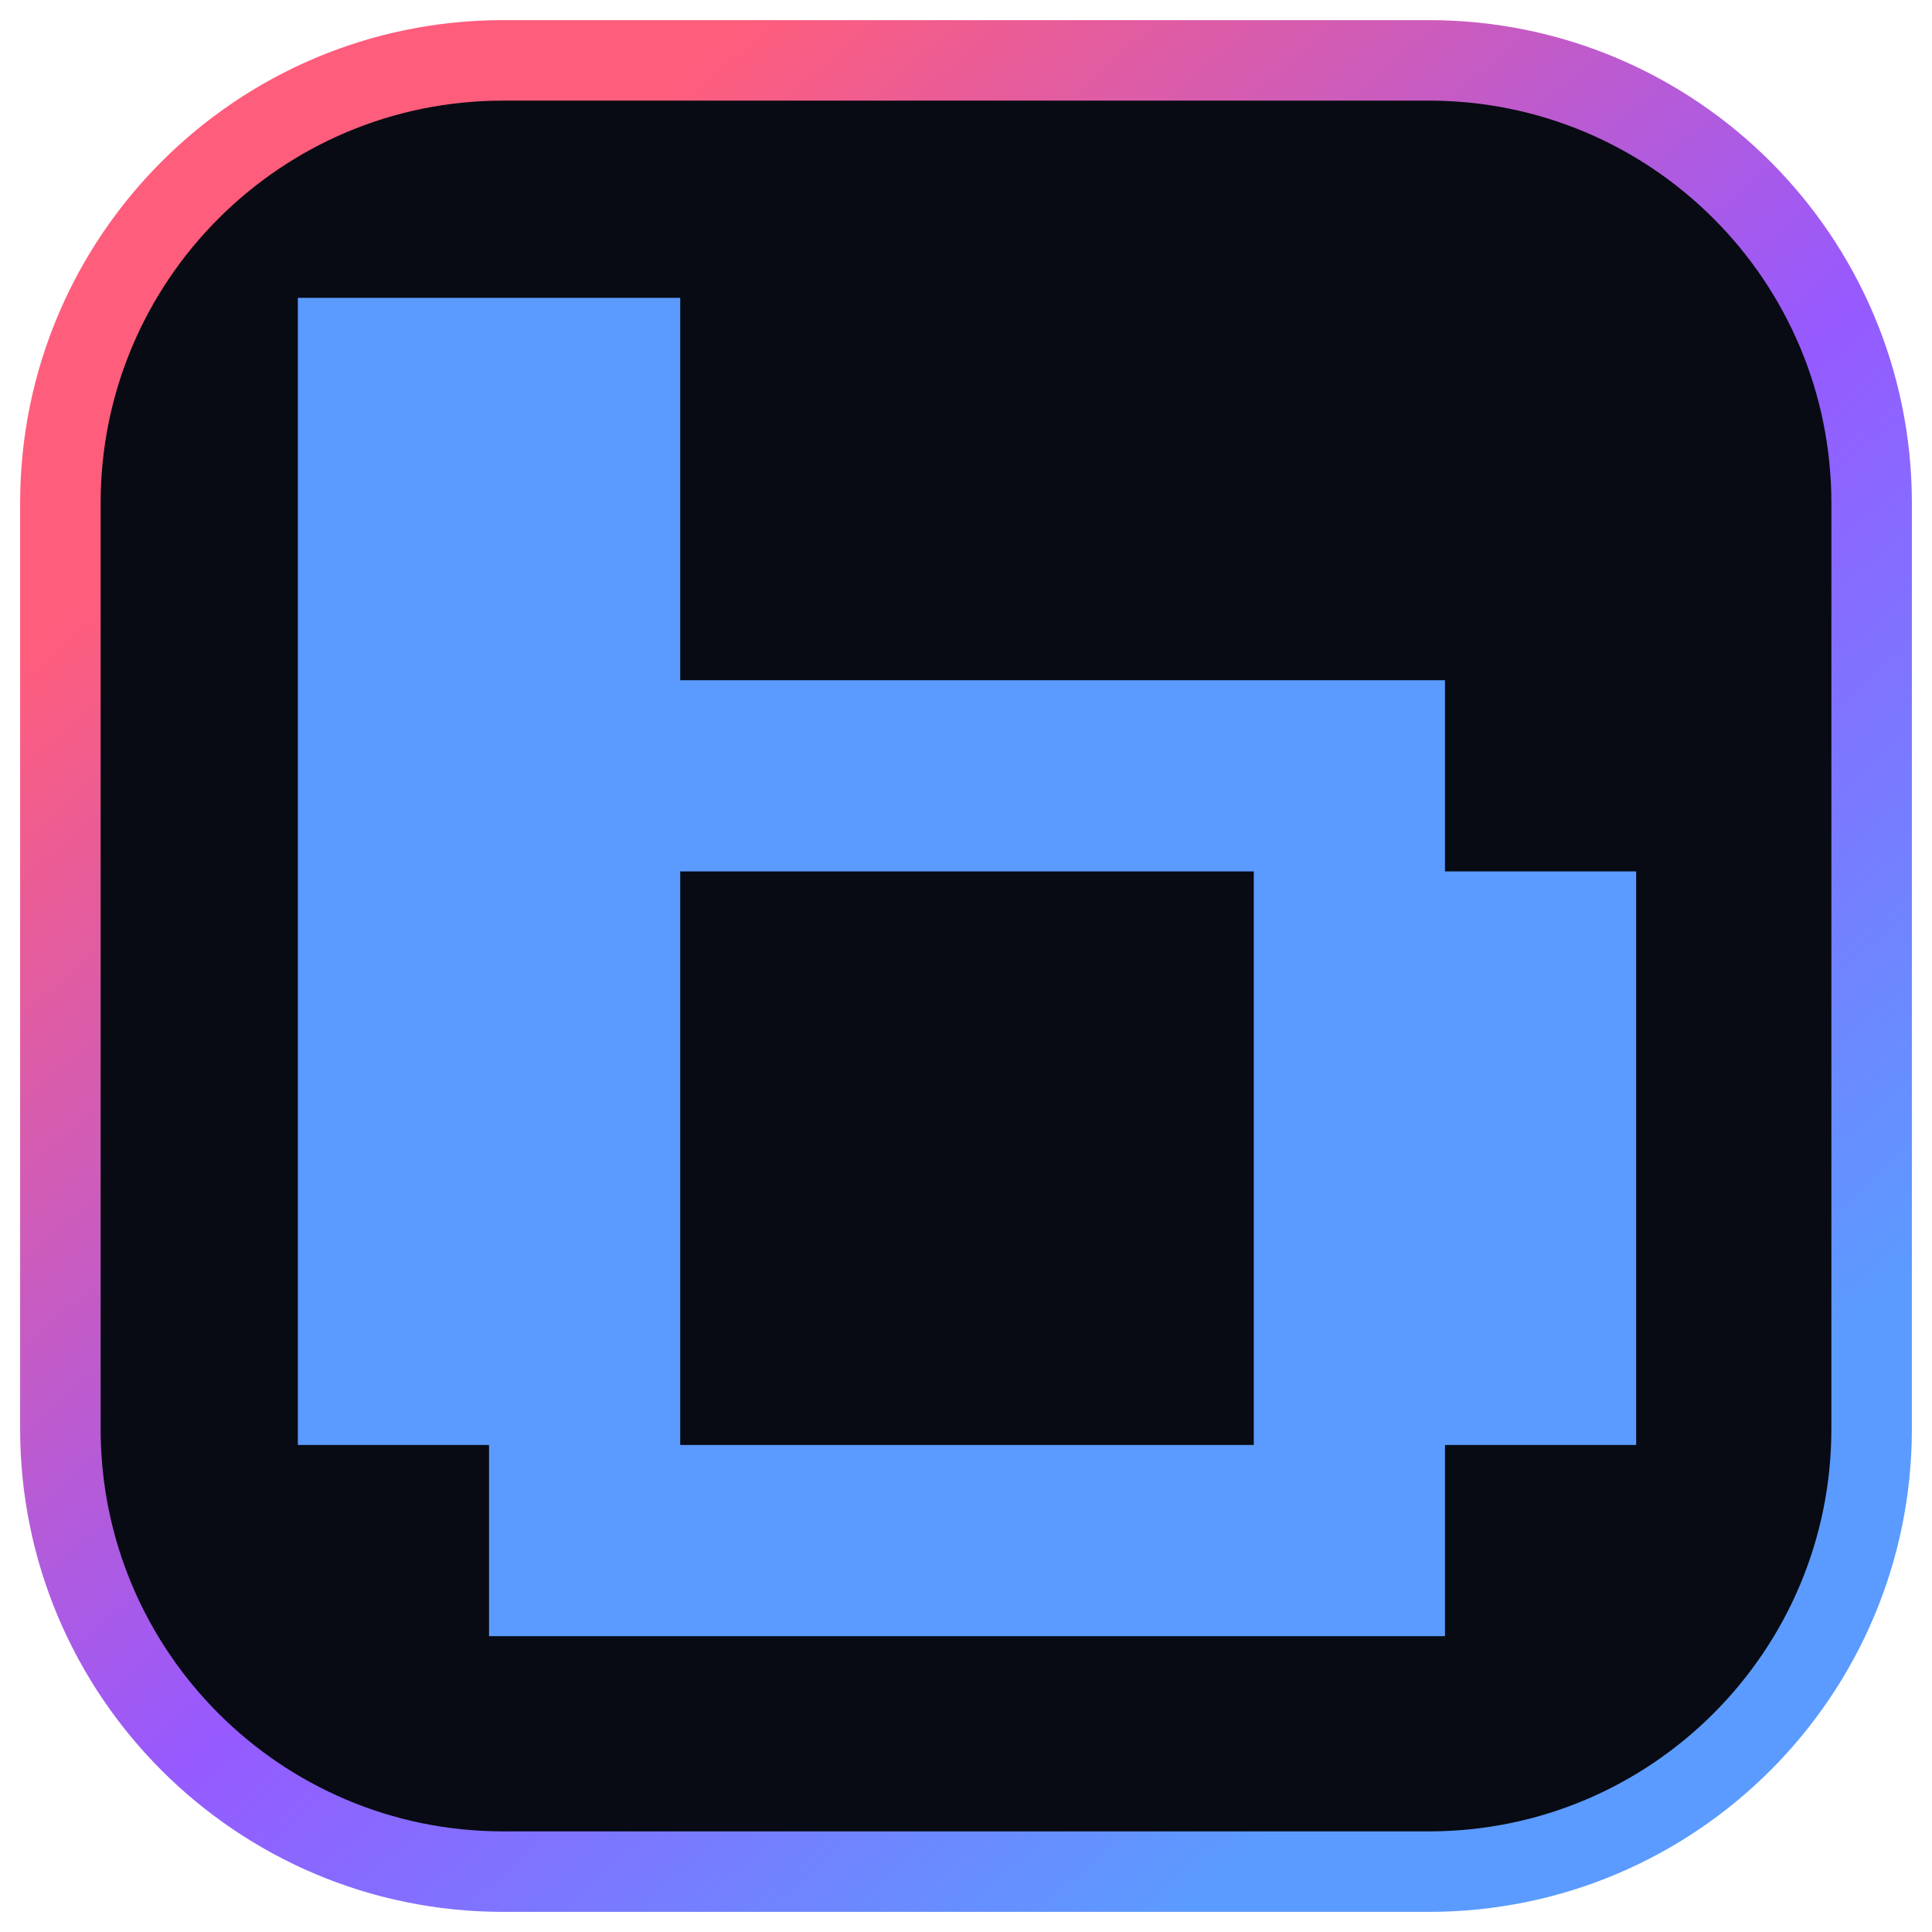
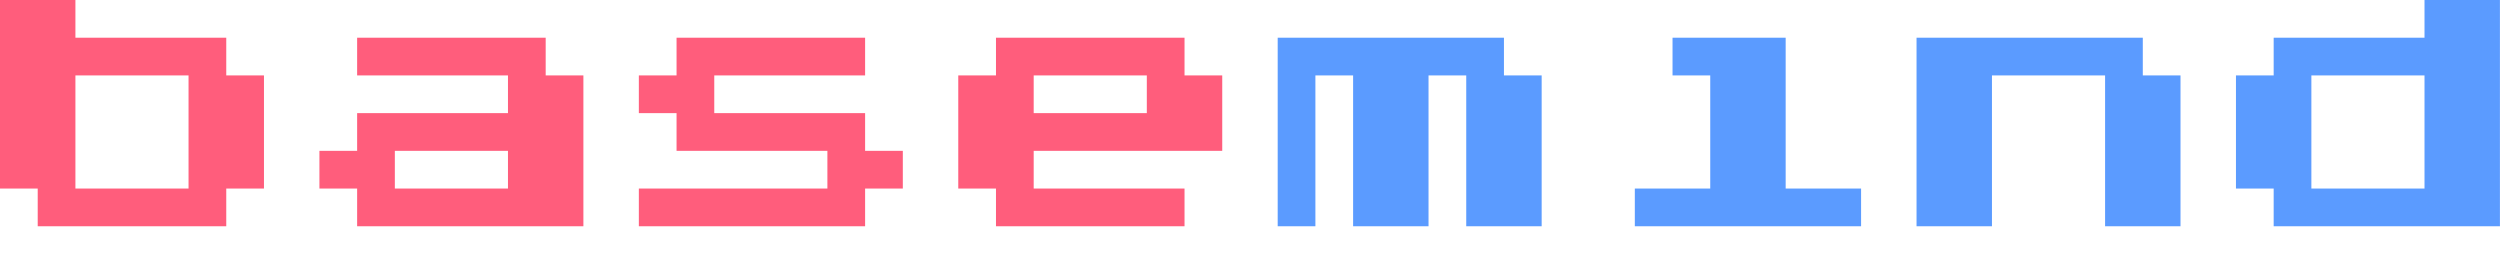
- <svg xmlns="http://www.w3.org/2000/svg" viewBox="0 0 48 48" fill="none" role="img" aria-label="basemind">
-   <defs>
-     <linearGradient id="bm" x1="10" y1="8" x2="38" y2="40" gradientUnits="userSpaceOnUse">
-       <stop offset="0" stop-color="#ff5d7c" />
-       <stop offset="0.55" stop-color="#965aff" />
-       <stop offset="1" stop-color="#5b9bff" />
-     </linearGradient>
-   </defs>
-   <rect x="1.5" y="1.5" width="45" height="45" rx="11" fill="#080b13" stroke="url(#bm)" stroke-width="2" />
-   <g transform="translate(7.4 45.4) scale(0.038 -0.038)">
-     <path d="M125 125V250H0V1000H250V750H750V625H875V250H750V125ZM250 250H625V625H250Z" fill="url(#bm)" />
+ <svg xmlns="http://www.w3.org/2000/svg" viewBox="0 0 8287 875" fill="none" role="img" aria-label="basemind">
+   <g transform="translate(0 875) scale(1 -1)">
+     <path transform="translate(0.00 0)" d="M125 125V250H0V1000H250V750H750V625H875V250H750V125ZM250 250H625V625H250Z" fill="#ff5d7c" />
+     <path transform="translate(1058.82 0)" d="M125 125V250H0V375H125V500H625V625H125V750H750V625H875V125ZM250 250H625V375H250Z" fill="#ff5d7c" />
+     <path transform="translate(2117.65 0)" d="M0 125V250H625V375H125V500H0V625H125V750H750V625H250V500H750V375H875V250H750V125Z" fill="#ff5d7c" />
+     <path transform="translate(3176.47 0)" d="M125 125V250H0V625H125V750H750V625H875V375H250V250H750V125ZM250 500H625V625H250Z" fill="#ff5d7c" />
+     <path transform="translate(4235.29 0)" d="M0 125V750H750V625H875V125H625V625H500V125H250V625H125V125Z" fill="#5b9bff" />
+     <path transform="translate(5294.12 0)" d="M375 875V1000H625V875ZM125 125V250H375V625H250V750H625V250H875V125Z" fill="#5b9bff" />
+     <path transform="translate(6352.94 0)" d="M0 125V750H750V625H875V125H625V625H250V125Z" fill="#5b9bff" />
+     <path transform="translate(7411.76 0)" d="M125 125V250H0V625H125V750H625V1000H875V125ZM250 250H625V625H250Z" fill="#5b9bff" />
  </g>
</svg>
